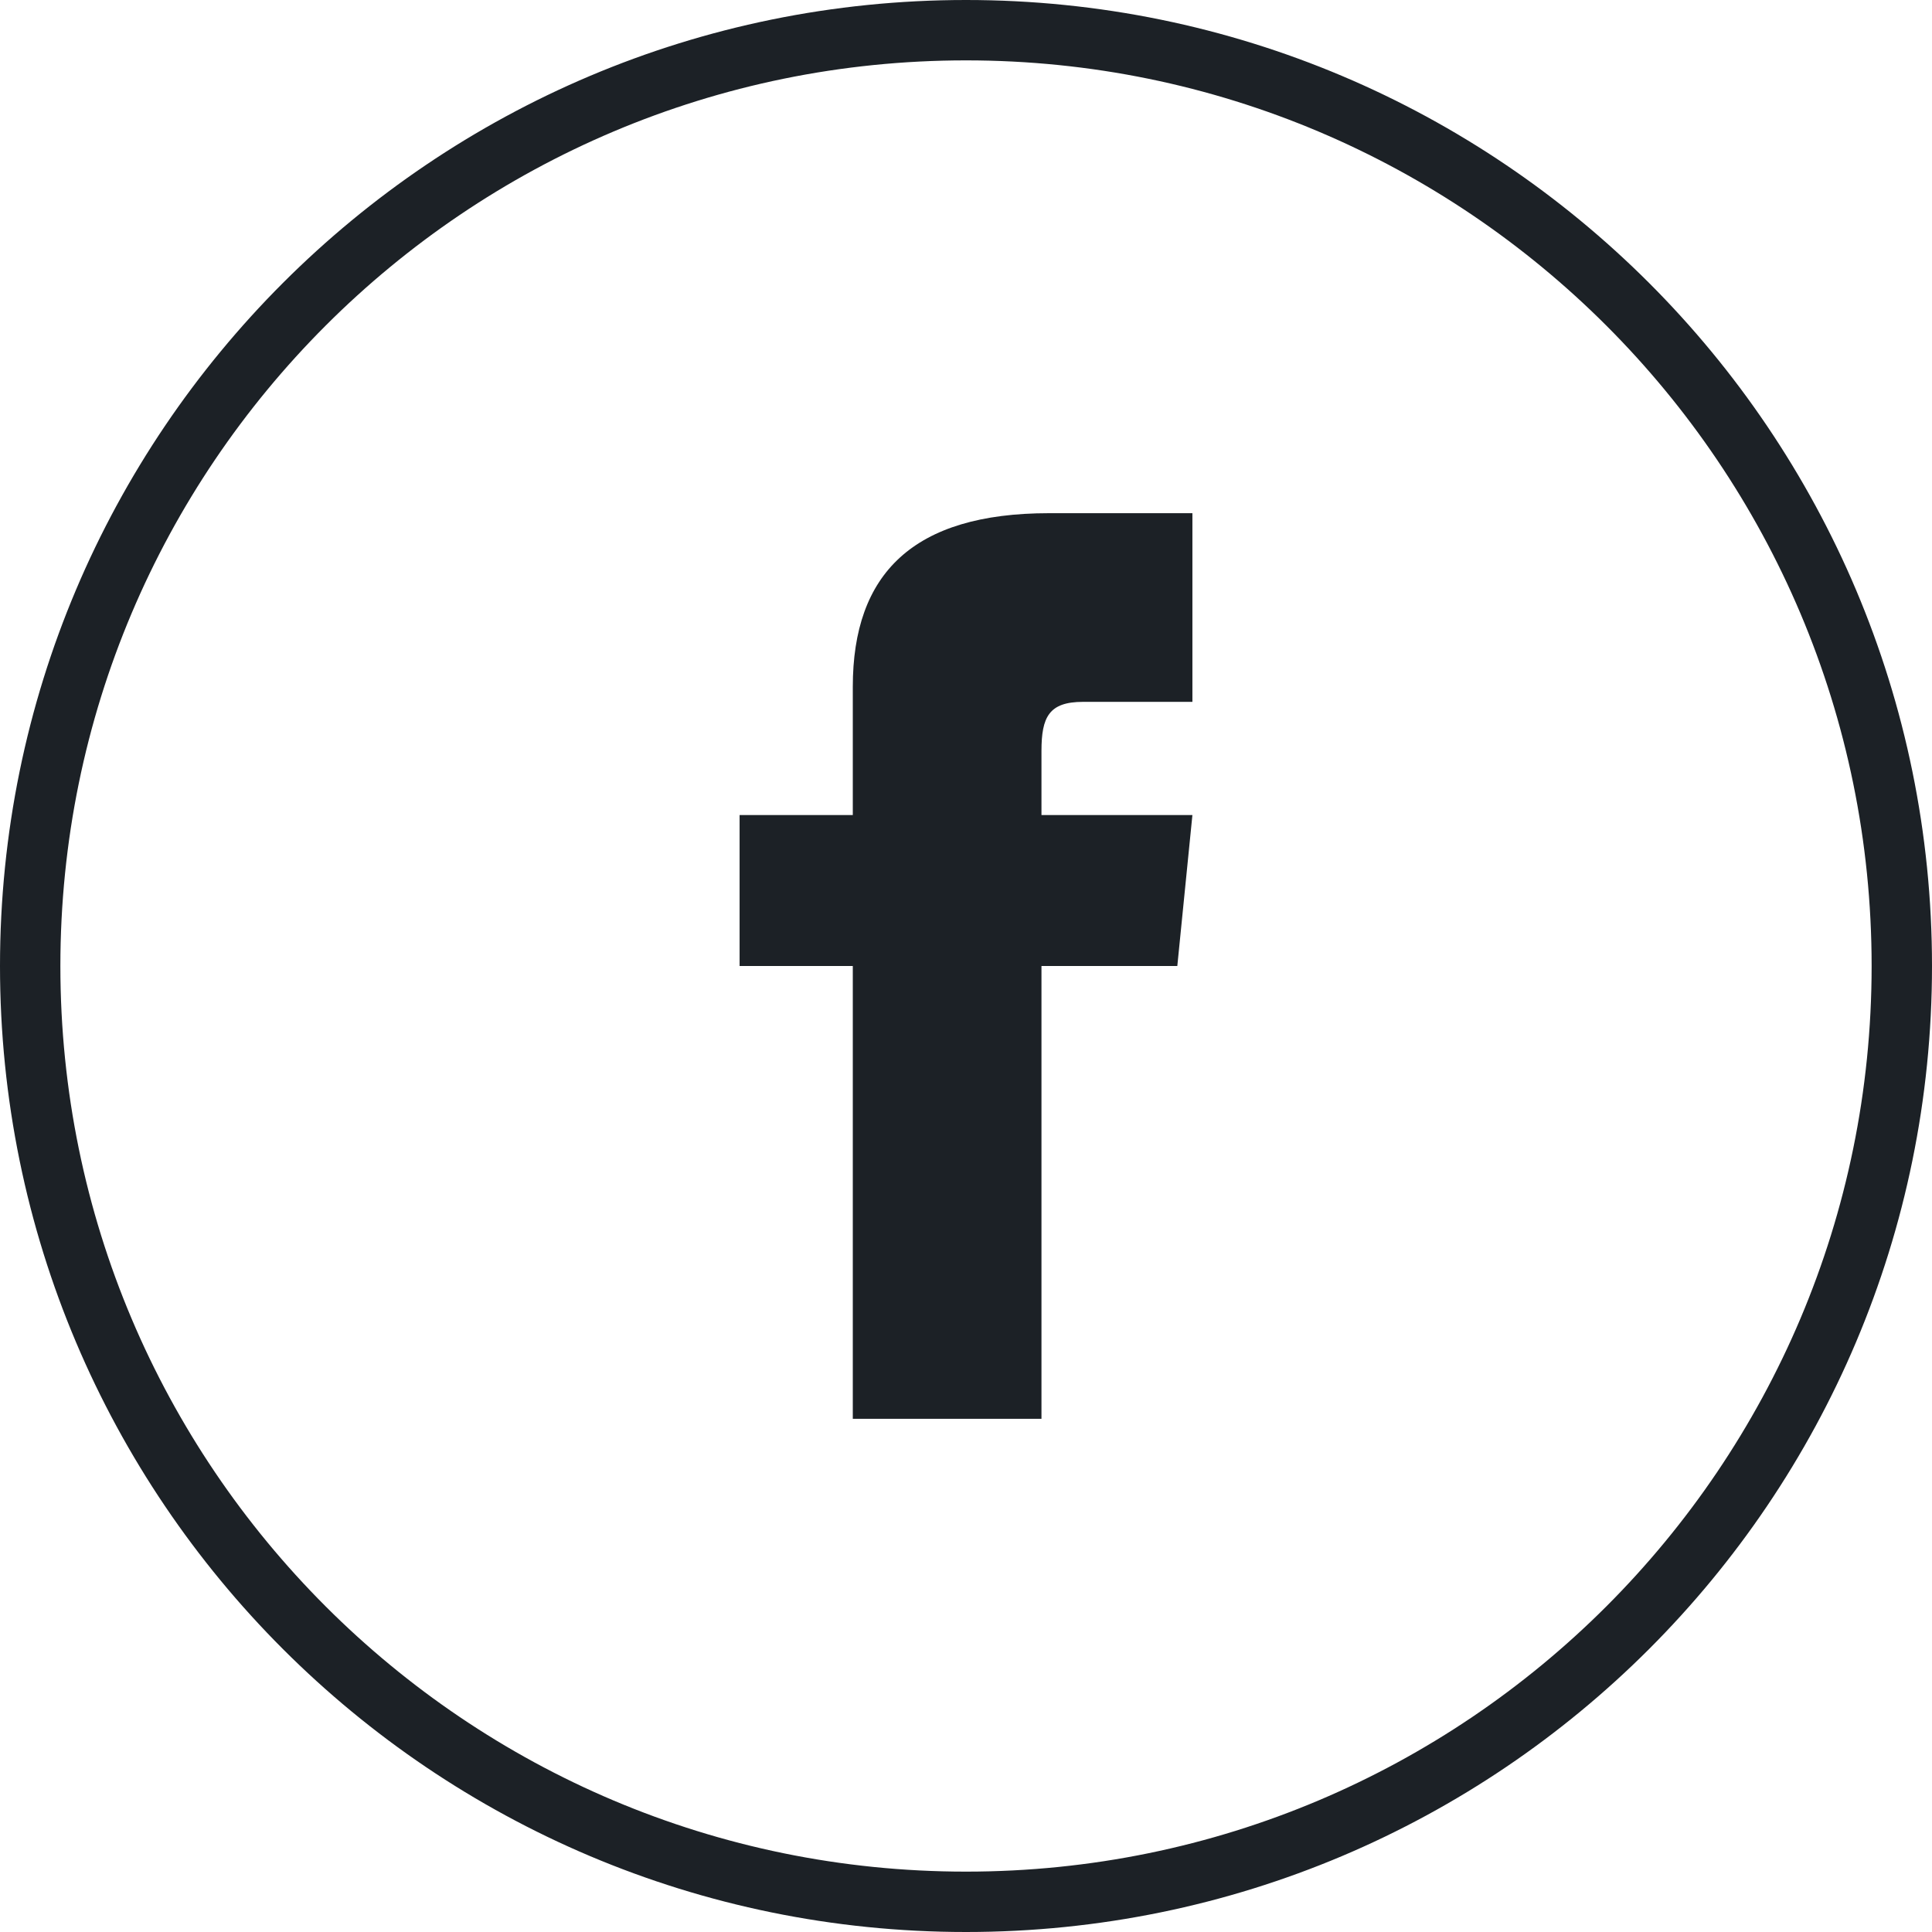
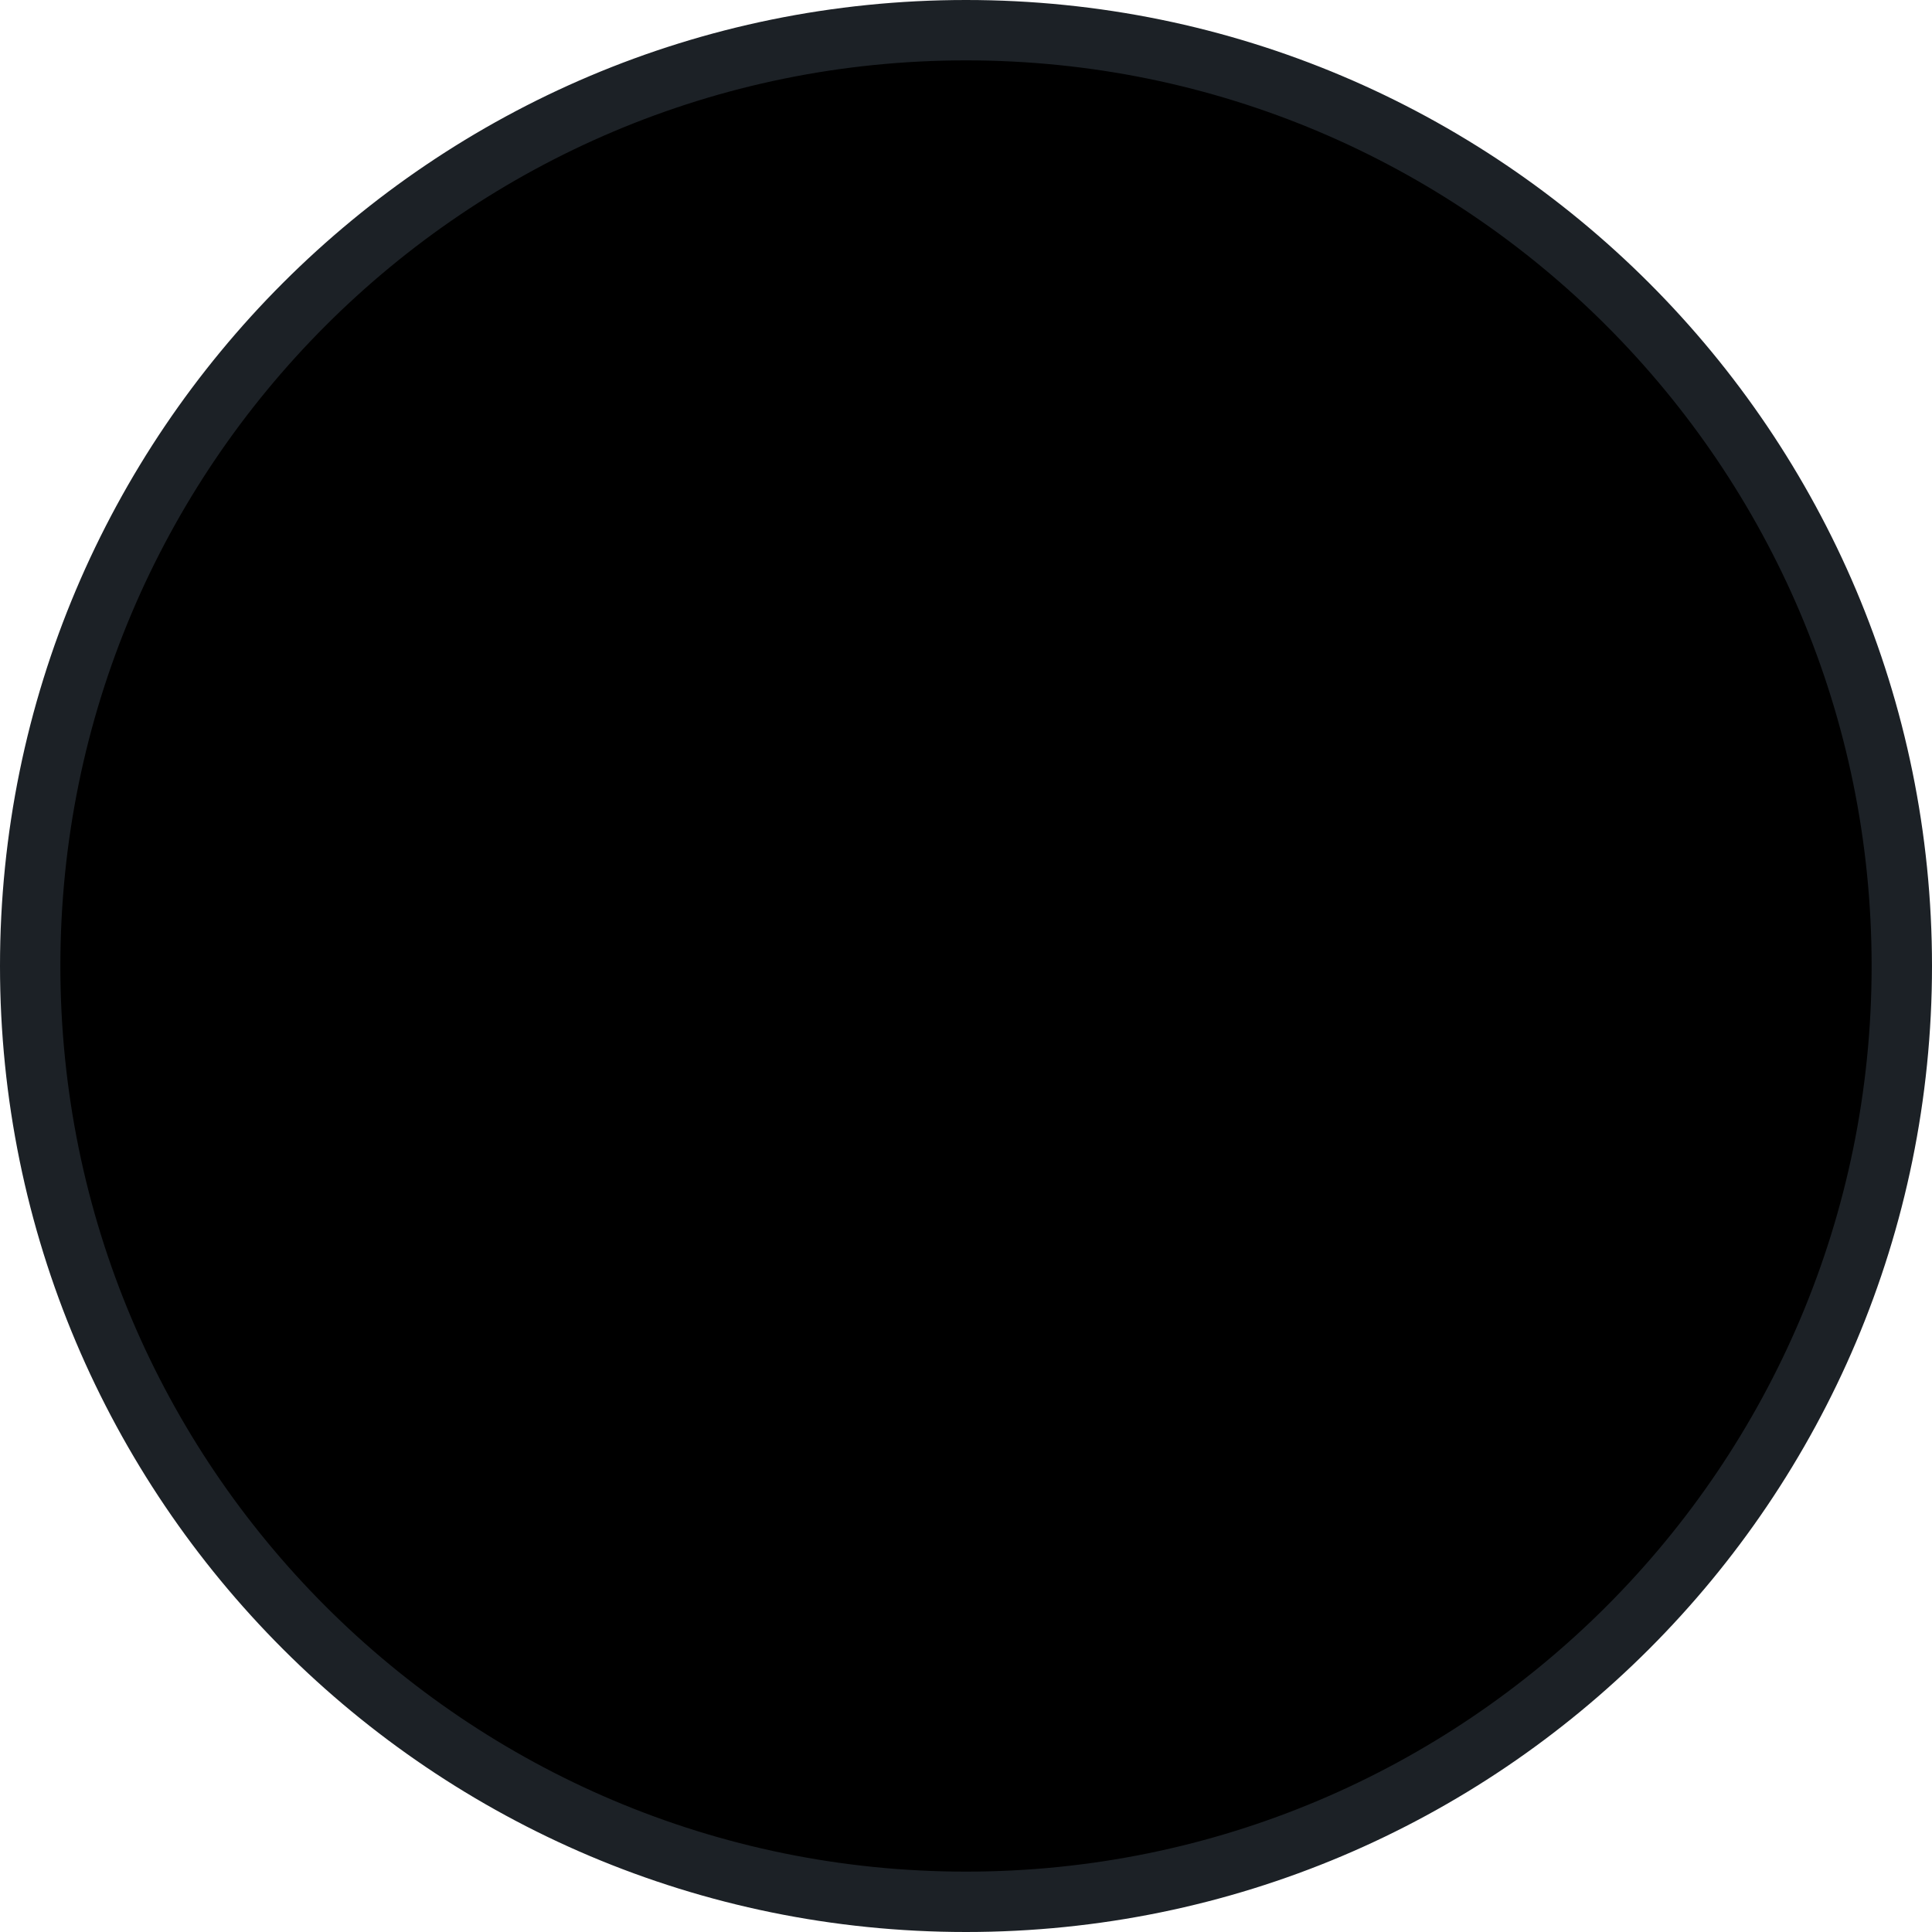
- <svg xmlns="http://www.w3.org/2000/svg" width="32" height="32" viewBox="0 0 32 32" fill="none">
-   <path d="M14.125 13.5H12.25V16H14.125V23.5H17.25V16H19.5L19.75 13.5H17.25V12.438C17.25 11.875 17.375 11.625 17.938 11.625H19.75V8.5H17.375C15.125 8.5 14.125 9.5 14.125 11.375V13.5Z" fill="#1C2126" />
+ <svg xmlns="http://www.w3.org/2000/svg" width="32" height="32" viewBox="0 0 32 32" fill="currentColor">
+   <path d="M14.125 13.5H12.25V16H14.125V23.5H17.25V16H19.5L19.75 13.5H17.25V12.438C17.25 11.875 17.375 11.625 17.938 11.625H19.75V8.5H17.375C15.125 8.5 14.125 9.5 14.125 11.375V13.5Z" fill="currentColor" />
  <rect x="0.5" y="0.5" width="31" height="31" rx="15.5" stroke="#1C2126" />
</svg>
